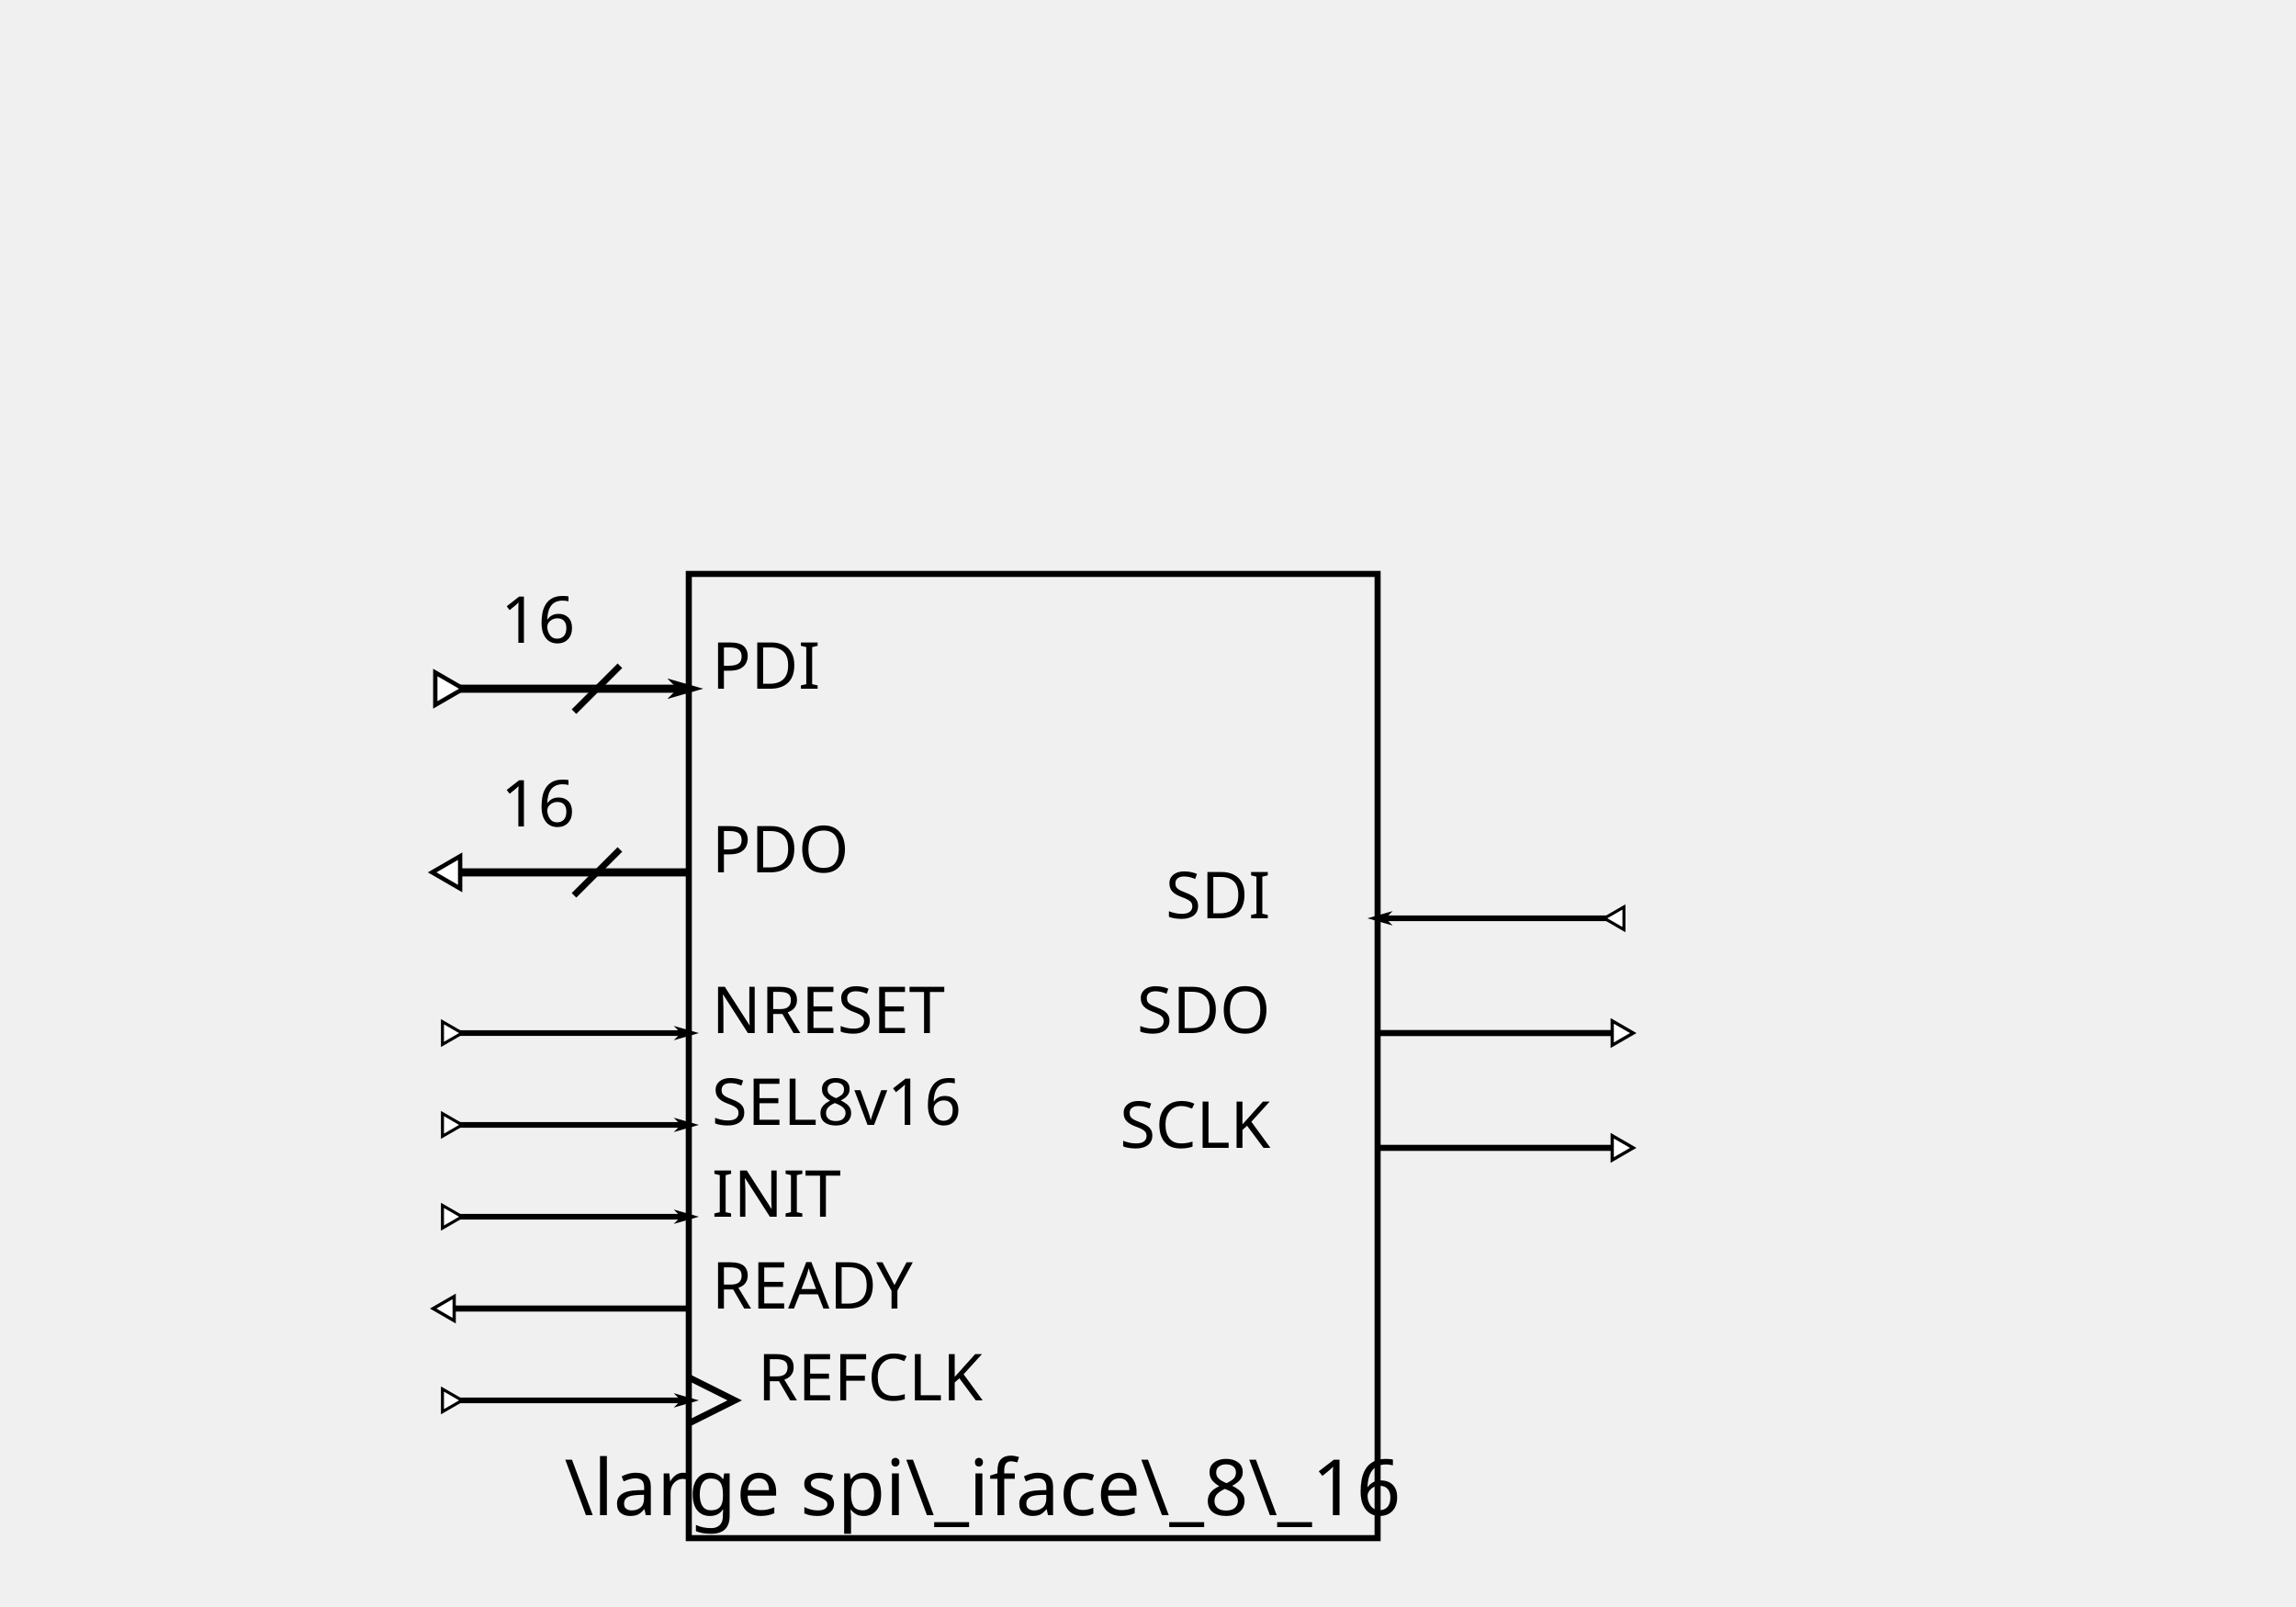
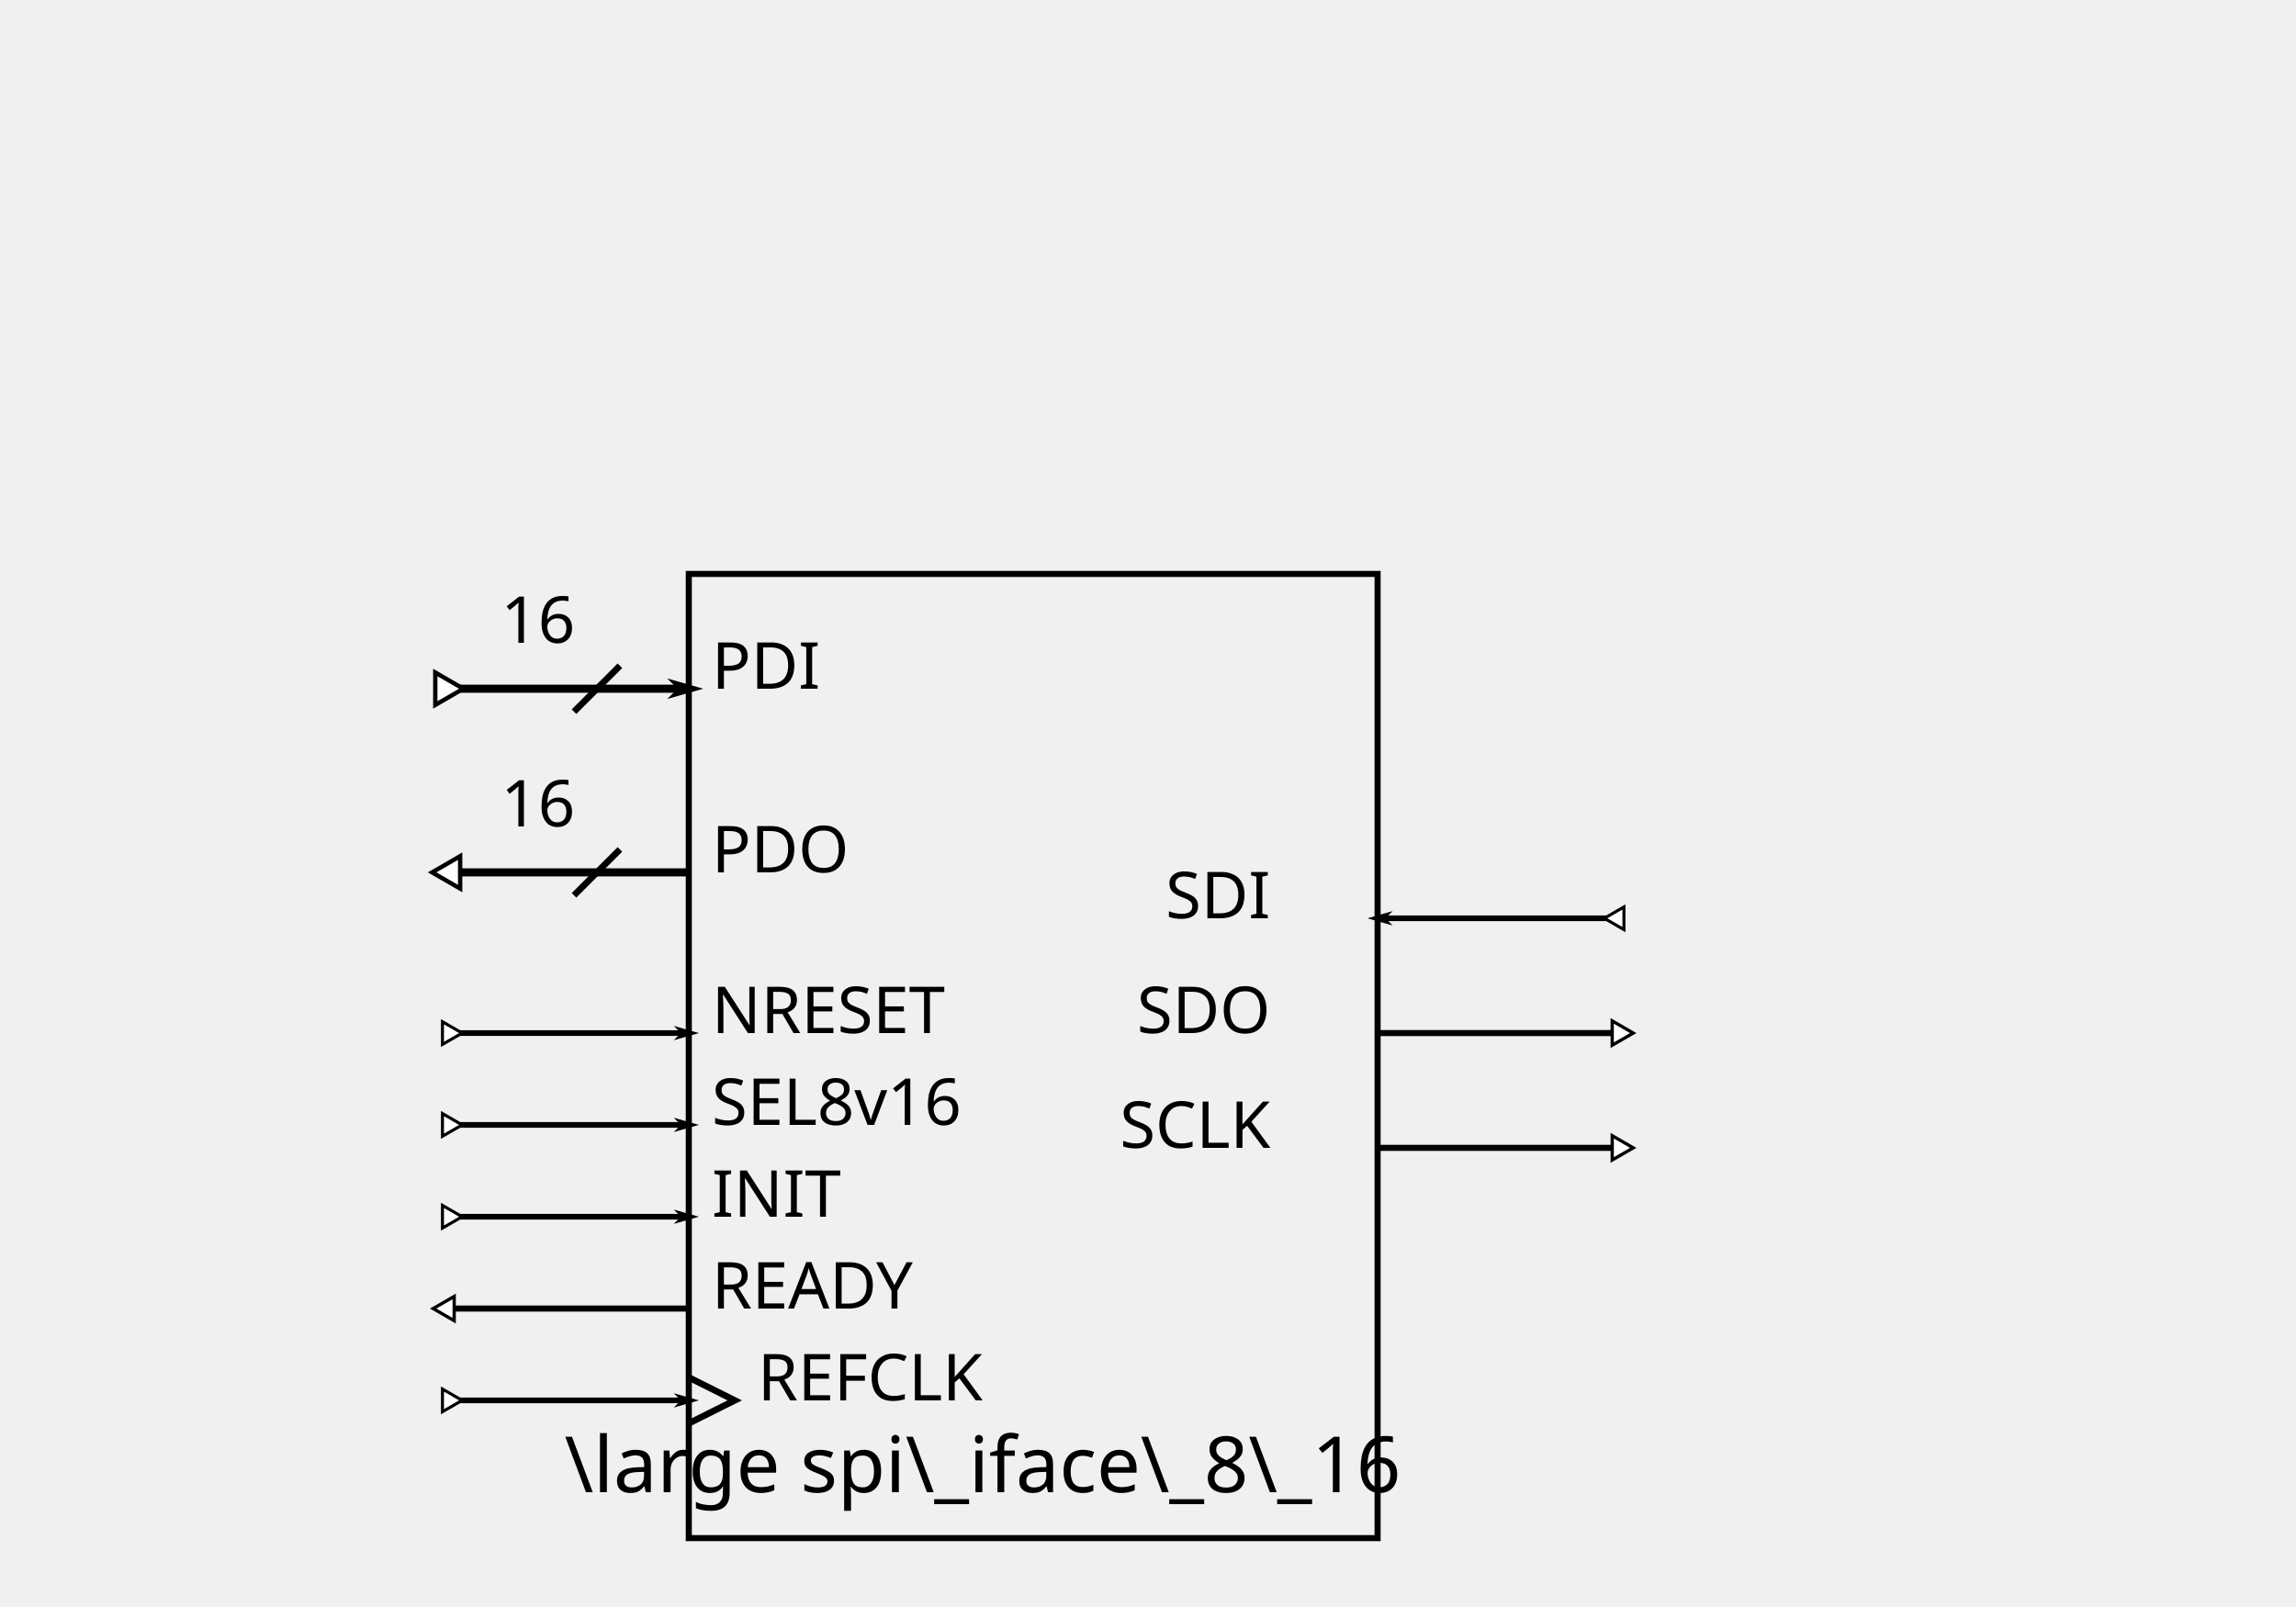
<svg xmlns="http://www.w3.org/2000/svg" width="354.331" height="248.031" id="svg2" version="1.1">
  <defs id="defs4">
    <marker orient="auto" refY="0" refX="0" id="EmptyTriangleOutM" style="overflow:visible">
      <path id="path4277" d="m 5.77,0 -8.65,5 0,-10 8.65,5 z" style="fill:#ffffff;fill-rule:evenodd;stroke:#000000;stroke-width:1pt;marker-start:none" transform="matrix(0.4,0,0,0.4,-1.8,0)" />
    </marker>
    <marker style="overflow:visible" id="DotS" refX="0" refY="0" orient="auto">
      <path transform="matrix(0.2,0,0,0.2,1.48,0.2)" style="fill-rule:evenodd;stroke:#000000;stroke-width:1pt;marker-start:none;marker-end:none" d="m -2.5,-1 c 0,2.76 -2.24,5 -5,5 -2.76,0 -5,-2.24 -5,-5 0,-2.76 2.24,-5 5,-5 2.76,0 5,2.24 5,5 z" id="path3855" />
    </marker>
    <marker style="overflow:visible" id="Arrow1Send" refX="0" refY="0" orient="auto">
      <path transform="matrix(-0.2,0,0,-0.2,-1.2,0)" style="fill-rule:evenodd;stroke:#000000;stroke-width:1pt;marker-start:none" d="M 0,0 5,-5 -12.5,0 5,5 0,0 z" id="path3802" />
    </marker>
    <marker style="overflow:visible" id="Arrow1Send-3" refX="0" refY="0" orient="auto">
      <path transform="matrix(-0.2,0,0,-0.2,-1.2,0)" style="fill-rule:evenodd;stroke:#000000;stroke-width:1pt;marker-start:none" d="M 0,0 5,-5 -12.5,0 5,5 0,0 z" id="path3802-9" />
    </marker>
    <marker orient="auto" refY="0" refX="0" id="EmptyTriangleOutM-0" style="overflow:visible">
      <path id="path4277-0" d="m 5.77,0 -8.65,5 0,-10 8.65,5 z" style="fill:#ffffff;fill-rule:evenodd;stroke:#000000;stroke-width:1pt;marker-start:none" transform="matrix(0.4,0,0,0.4,-1.8,0)" />
    </marker>
    <marker orient="auto" refY="0" refX="0" id="EmptyTriangleOutM-00" style="overflow:visible">
      <path id="path4277-4" d="m 5.77,0 -8.65,5 0,-10 8.65,5 z" style="fill:#ffffff;fill-rule:evenodd;stroke:#000000;stroke-width:1pt;marker-start:none" transform="matrix(0.4,0,0,0.4,-1.8,0)" />
    </marker>
    <marker style="overflow:visible" id="Arrow1Send-8" refX="0" refY="0" orient="auto">
      <path transform="matrix(-0.2,0,0,-0.2,-1.2,0)" style="fill-rule:evenodd;stroke:#000000;stroke-width:1pt;marker-start:none" d="M 0,0 5,-5 -12.5,0 5,5 0,0 z" id="path3802-2" />
    </marker>
  </defs>
  <g transform="translate(0,-804.3307)" id="layer1">
    <rect style="color:#000000;fill:#f0f0f0;fill-opacity:1;fill-rule:nonzero;stroke:#000000;stroke-width:0.938;stroke-linecap:butt;stroke-linejoin:miter;stroke-miterlimit:4;stroke-opacity:1;stroke-dasharray:none;stroke-dashoffset:0;marker:none;visibility:visible;display:inline;overflow:visible;enable-background:accumulate" id="rect5073" width="106.299" height="148.819" x="106.299" y="892.913" />
    <path style="fill:none;stroke:#000000;stroke-width:1px;stroke-linecap:butt;stroke-linejoin:miter;stroke-opacity:1" d="m 106.299,1016.929 7.087,3.543 -7.087,3.543" id="path5492" />
-     <text id="text3108" y="1038.189" x="159.449" style="font-size:12px;font-style:normal;font-variant:normal;font-weight:500;font-stretch:normal;text-align:center;line-height:125%;letter-spacing:0px;word-spacing:0px;writing-mode:lr-tb;text-anchor:middle;fill:#000000;fill-opacity:1;stroke:none;font-family:CMU Typewriter Text;-inkscape-font-specification:CMU Typewriter Text Medium" xml:space="preserve">
-       <tspan y="1038.189" x="159.449" id="tspan3110">\large spi\_iface\_8\_16</tspan>
+     <text id="text3108" y="1034.646" x="159.449" style="font-size:12px;font-style:normal;font-variant:normal;font-weight:500;font-stretch:normal;text-align:center;line-height:125%;letter-spacing:0px;word-spacing:0px;writing-mode:lr-tb;text-anchor:middle;fill:#000000;fill-opacity:1;stroke:none;font-family:CMU Typewriter Text;-inkscape-font-specification:CMU Typewriter Text Medium" xml:space="preserve">
+       <tspan y="1034.646" x="159.449" id="tspan3110">\large spi\_iface\_8\_16</tspan>
    </text>
    <path style="fill:none;stroke:#000000;stroke-width:0.875;stroke-linecap:butt;stroke-linejoin:miter;stroke-miterlimit:4;stroke-opacity:1;stroke-dasharray:none;marker-start:url(#EmptyTriangleOutM);marker-end:url(#Arrow1Send)" d="m 70.866,1020.472 35.433,0" id="path4697" />
    <path id="path4703" d="m 70.866,963.779 35.433,0" style="fill:none;stroke:#000000;stroke-width:0.875;stroke-linecap:butt;stroke-linejoin:miter;stroke-miterlimit:4;stroke-opacity:1;stroke-dasharray:none;marker-start:url(#EmptyTriangleOutM);marker-end:url(#Arrow1Send)" />
    <path style="fill:none;stroke:#000000;stroke-width:1.25;stroke-linecap:butt;stroke-linejoin:miter;stroke-miterlimit:4;stroke-opacity:1;stroke-dasharray:none;marker-start:url(#EmptyTriangleOutM);marker-end:url(#Arrow1Send)" d="m 70.866,910.63 35.433,0" id="path4705" />
    <g id="g4707" transform="translate(38.97638,-92.12598)">
      <path id="path4709" d="m 56.693,999.213 -7.087,7.087" style="fill:none;stroke:#000000;stroke-width:1px;stroke-linecap:butt;stroke-linejoin:miter;stroke-opacity:1" />
      <text id="text4711" y="995.669" x="53.15" style="font-size:10px;font-style:normal;font-variant:normal;font-weight:500;font-stretch:normal;text-align:center;line-height:125%;letter-spacing:0px;word-spacing:0px;writing-mode:lr-tb;text-anchor:middle;fill:#000000;fill-opacity:1;stroke:none;font-family:CMU Typewriter Text;-inkscape-font-specification:CMU Typewriter Text Medium" xml:space="preserve">
        <tspan y="995.669" x="53.15" id="tspan4713">16</tspan>
      </text>
    </g>
    <text xml:space="preserve" style="font-size:10px;font-style:normal;font-variant:normal;font-weight:500;font-stretch:normal;text-align:start;line-height:125%;letter-spacing:0px;word-spacing:0px;writing-mode:lr-tb;text-anchor:start;fill:#000000;fill-opacity:1;stroke:none;font-family:CMU Typewriter Text;-inkscape-font-specification:CMU Typewriter Text Medium" x="116.929" y="1020.472" id="text4098">
      <tspan id="tspan4100" x="116.929" y="1020.472">REFCLK</tspan>
    </text>
    <text id="text4699" y="963.78" x="109.843" style="font-size:10px;font-style:normal;font-variant:normal;font-weight:500;font-stretch:normal;text-align:start;line-height:125%;letter-spacing:0px;word-spacing:0px;writing-mode:lr-tb;text-anchor:start;fill:#000000;fill-opacity:1;stroke:none;font-family:CMU Typewriter Text;-inkscape-font-specification:CMU Typewriter Text Medium" xml:space="preserve">
      <tspan y="963.78" x="109.843" id="tspan4701">NRESET</tspan>
    </text>
    <text xml:space="preserve" style="font-size:10px;font-style:normal;font-variant:normal;font-weight:500;font-stretch:normal;text-align:start;line-height:125%;letter-spacing:0px;word-spacing:0px;writing-mode:lr-tb;text-anchor:start;fill:#000000;fill-opacity:1;stroke:none;font-family:CMU Typewriter Text;-inkscape-font-specification:CMU Typewriter Text Medium" x="109.843" y="910.63" id="text4715">
      <tspan id="tspan4717" x="109.843" y="910.63">PDI</tspan>
    </text>
    <text xml:space="preserve" style="font-size:10px;font-style:normal;font-variant:normal;font-weight:500;font-stretch:normal;text-align:end;line-height:125%;letter-spacing:0px;word-spacing:0px;writing-mode:lr-tb;text-anchor:end;fill:#000000;fill-opacity:1;stroke:none;font-family:CMU Typewriter Text;-inkscape-font-specification:CMU Typewriter Text Medium" x="209.055" y="981.496" id="text5171">
      <tspan id="tspan5173" x="209.055" y="981.496">SCLK</tspan>
    </text>
    <path style="fill:none;stroke:#000000;stroke-width:0.938;stroke-linecap:butt;stroke-linejoin:miter;stroke-miterlimit:4;stroke-opacity:1;stroke-dasharray:none;marker-end:url(#EmptyTriangleOutM)" d="m 212.598,981.496 38.976,0" id="path5724" />
    <path style="fill:none;stroke:#000000;stroke-width:0.875;stroke-linecap:butt;stroke-linejoin:miter;stroke-miterlimit:4;stroke-opacity:1;stroke-dasharray:none;marker-start:url(#EmptyTriangleOutM);marker-end:url(#Arrow1Send)" d="m 70.866,977.953 35.433,0" id="path3229" />
    <text xml:space="preserve" style="font-size:10px;font-style:normal;font-variant:normal;font-weight:500;font-stretch:normal;text-align:start;line-height:125%;letter-spacing:0px;word-spacing:0px;writing-mode:lr-tb;text-anchor:start;fill:#000000;fill-opacity:1;stroke:none;font-family:CMU Typewriter Text;-inkscape-font-specification:CMU Typewriter Text Medium" x="109.843" y="977.953" id="text3231">
      <tspan id="tspan3233" x="109.843" y="977.953">SEL8v16</tspan>
    </text>
    <path id="path3235" d="m 70.866,992.126 35.433,0" style="fill:none;stroke:#000000;stroke-width:0.875;stroke-linecap:butt;stroke-linejoin:miter;stroke-miterlimit:4;stroke-opacity:1;stroke-dasharray:none;marker-start:url(#EmptyTriangleOutM);marker-end:url(#Arrow1Send)" />
    <text id="text3237" y="992.126" x="109.843" style="font-size:10px;font-style:normal;font-variant:normal;font-weight:500;font-stretch:normal;text-align:start;line-height:125%;letter-spacing:0px;word-spacing:0px;writing-mode:lr-tb;text-anchor:start;fill:#000000;fill-opacity:1;stroke:none;font-family:CMU Typewriter Text;-inkscape-font-specification:CMU Typewriter Text Medium" xml:space="preserve">
      <tspan y="992.126" x="109.843" id="tspan3239">INIT</tspan>
    </text>
    <path style="fill:none;stroke:#000000;stroke-width:0.938;stroke-linecap:butt;stroke-linejoin:miter;stroke-miterlimit:4;stroke-opacity:1;stroke-dasharray:none;marker-end:url(#EmptyTriangleOutM)" d="m 106.299,1006.299 -38.976,0" id="path3241" />
    <text xml:space="preserve" style="font-size:10px;font-style:normal;font-variant:normal;font-weight:500;font-stretch:normal;text-align:start;line-height:125%;letter-spacing:0px;word-spacing:0px;writing-mode:lr-tb;text-anchor:start;fill:#000000;fill-opacity:1;stroke:none;font-family:CMU Typewriter Text;-inkscape-font-specification:CMU Typewriter Text Medium" x="109.843" y="1006.299" id="text3243">
      <tspan id="tspan3245" x="109.843" y="1006.299">READY</tspan>
    </text>
    <path style="fill:none;stroke:#000000;stroke-width:1.25;stroke-linecap:butt;stroke-linejoin:miter;stroke-miterlimit:4;stroke-opacity:1;stroke-dasharray:none;marker-end:url(#EmptyTriangleOutM)" d="m 106.299,938.976 -38.976,0" id="path3247" />
    <g transform="translate(38.97638,-63.77955)" id="g3249">
      <path style="fill:none;stroke:#000000;stroke-width:1px;stroke-linecap:butt;stroke-linejoin:miter;stroke-opacity:1" d="m 56.693,999.213 -7.087,7.087" id="path3251" />
      <text xml:space="preserve" style="font-size:10px;font-style:normal;font-variant:normal;font-weight:500;font-stretch:normal;text-align:center;line-height:125%;letter-spacing:0px;word-spacing:0px;writing-mode:lr-tb;text-anchor:middle;fill:#000000;fill-opacity:1;stroke:none;font-family:CMU Typewriter Text;-inkscape-font-specification:CMU Typewriter Text Medium" x="53.15" y="995.669" id="text3253">
        <tspan id="tspan3255" x="53.15" y="995.669">16</tspan>
      </text>
    </g>
    <text id="text3257" y="938.976" x="109.843" style="font-size:10px;font-style:normal;font-variant:normal;font-weight:500;font-stretch:normal;text-align:start;line-height:125%;letter-spacing:0px;word-spacing:0px;writing-mode:lr-tb;text-anchor:start;fill:#000000;fill-opacity:1;stroke:none;font-family:CMU Typewriter Text;-inkscape-font-specification:CMU Typewriter Text Medium" xml:space="preserve">
      <tspan y="938.976" x="109.843" id="tspan3259">PDO</tspan>
    </text>
    <text id="text3261" y="963.779" x="209.055" style="font-size:10px;font-style:normal;font-variant:normal;font-weight:500;font-stretch:normal;text-align:end;line-height:125%;letter-spacing:0px;word-spacing:0px;writing-mode:lr-tb;text-anchor:end;fill:#000000;fill-opacity:1;stroke:none;font-family:CMU Typewriter Text;-inkscape-font-specification:CMU Typewriter Text Medium" xml:space="preserve">
      <tspan y="963.779" x="209.055" id="tspan3263">SDO</tspan>
    </text>
    <path id="path3265" d="m 212.598,963.779 38.976,0" style="fill:none;stroke:#000000;stroke-width:0.938;stroke-linecap:butt;stroke-linejoin:miter;stroke-miterlimit:4;stroke-opacity:1;stroke-dasharray:none;marker-end:url(#EmptyTriangleOutM)" />
    <path style="fill:none;stroke:#000000;stroke-width:0.875;stroke-linecap:butt;stroke-linejoin:miter;stroke-miterlimit:4;stroke-opacity:1;stroke-dasharray:none;marker-start:url(#EmptyTriangleOutM);marker-end:url(#Arrow1Send)" d="m 248.031,946.063 -35.433,0" id="path3339" />
    <text xml:space="preserve" style="font-size:10px;font-style:normal;font-variant:normal;font-weight:500;font-stretch:normal;text-align:end;line-height:125%;letter-spacing:0px;word-spacing:0px;writing-mode:lr-tb;text-anchor:end;fill:#000000;fill-opacity:1;stroke:none;font-family:CMU Typewriter Text;-inkscape-font-specification:CMU Typewriter Text Medium" x="209.055" y="946.063" id="text3341">
      <tspan id="tspan3343" x="209.055" y="946.063">SDI</tspan>
    </text>
  </g>
</svg>
